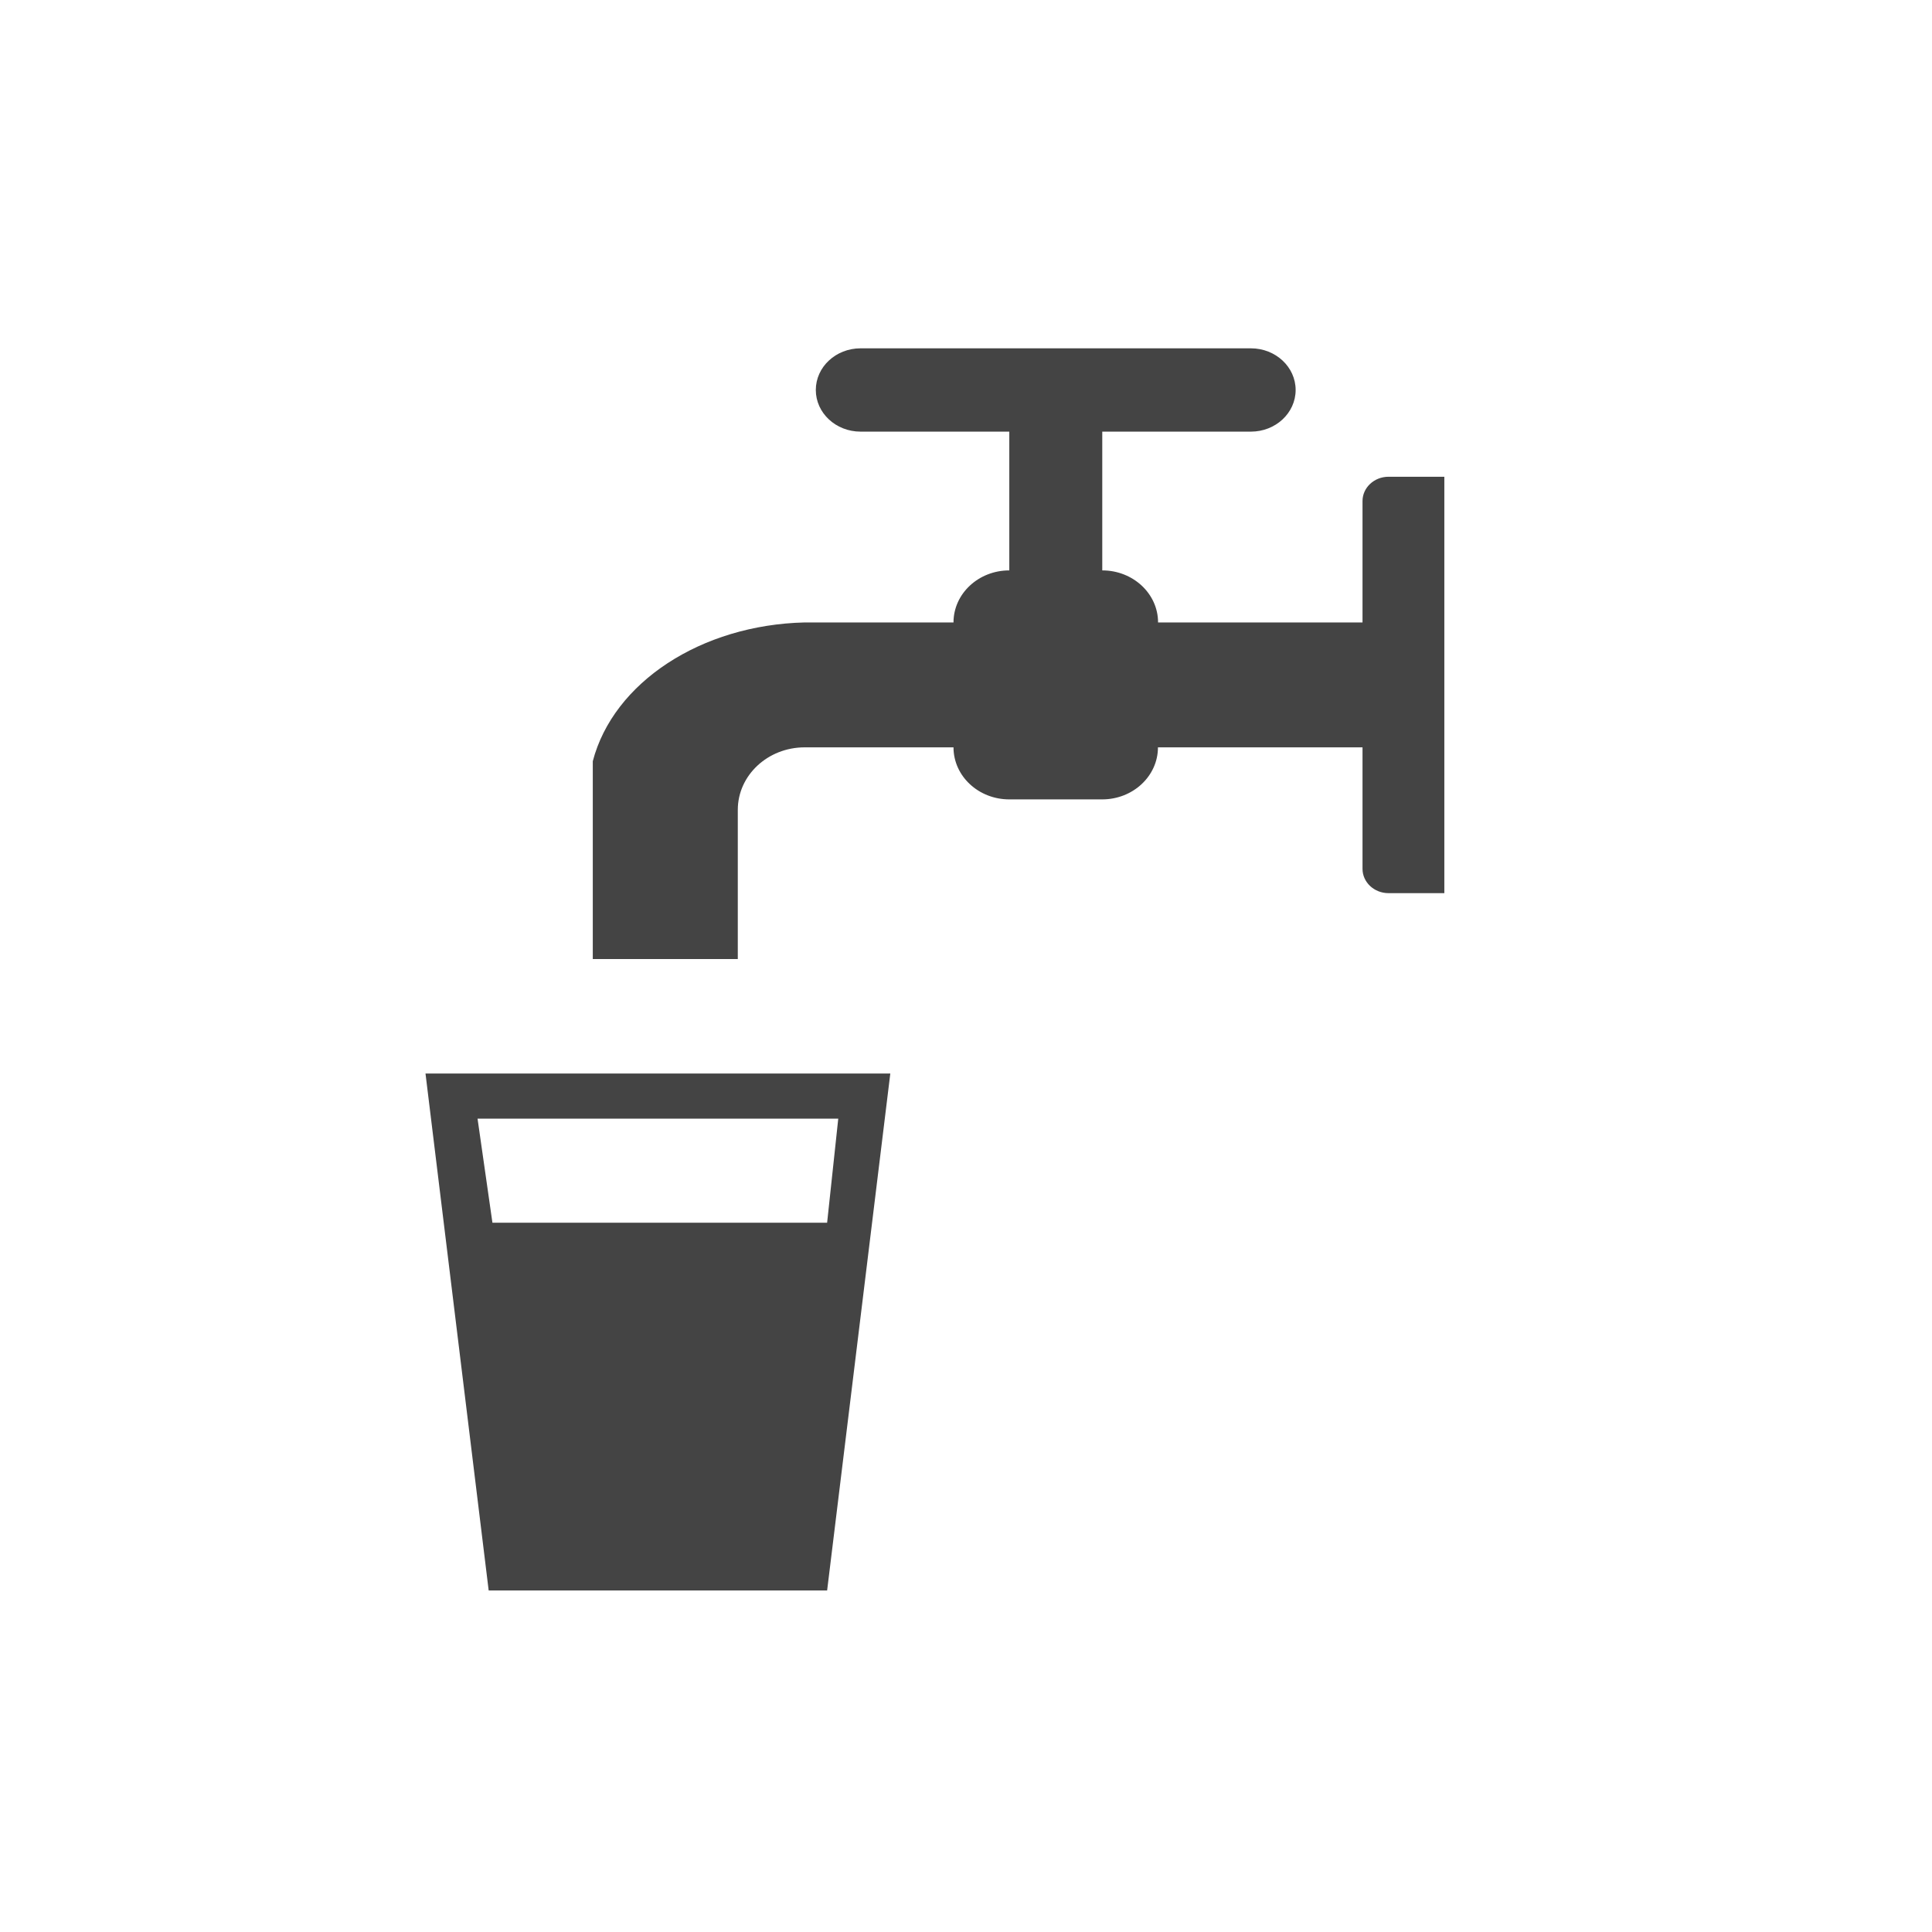
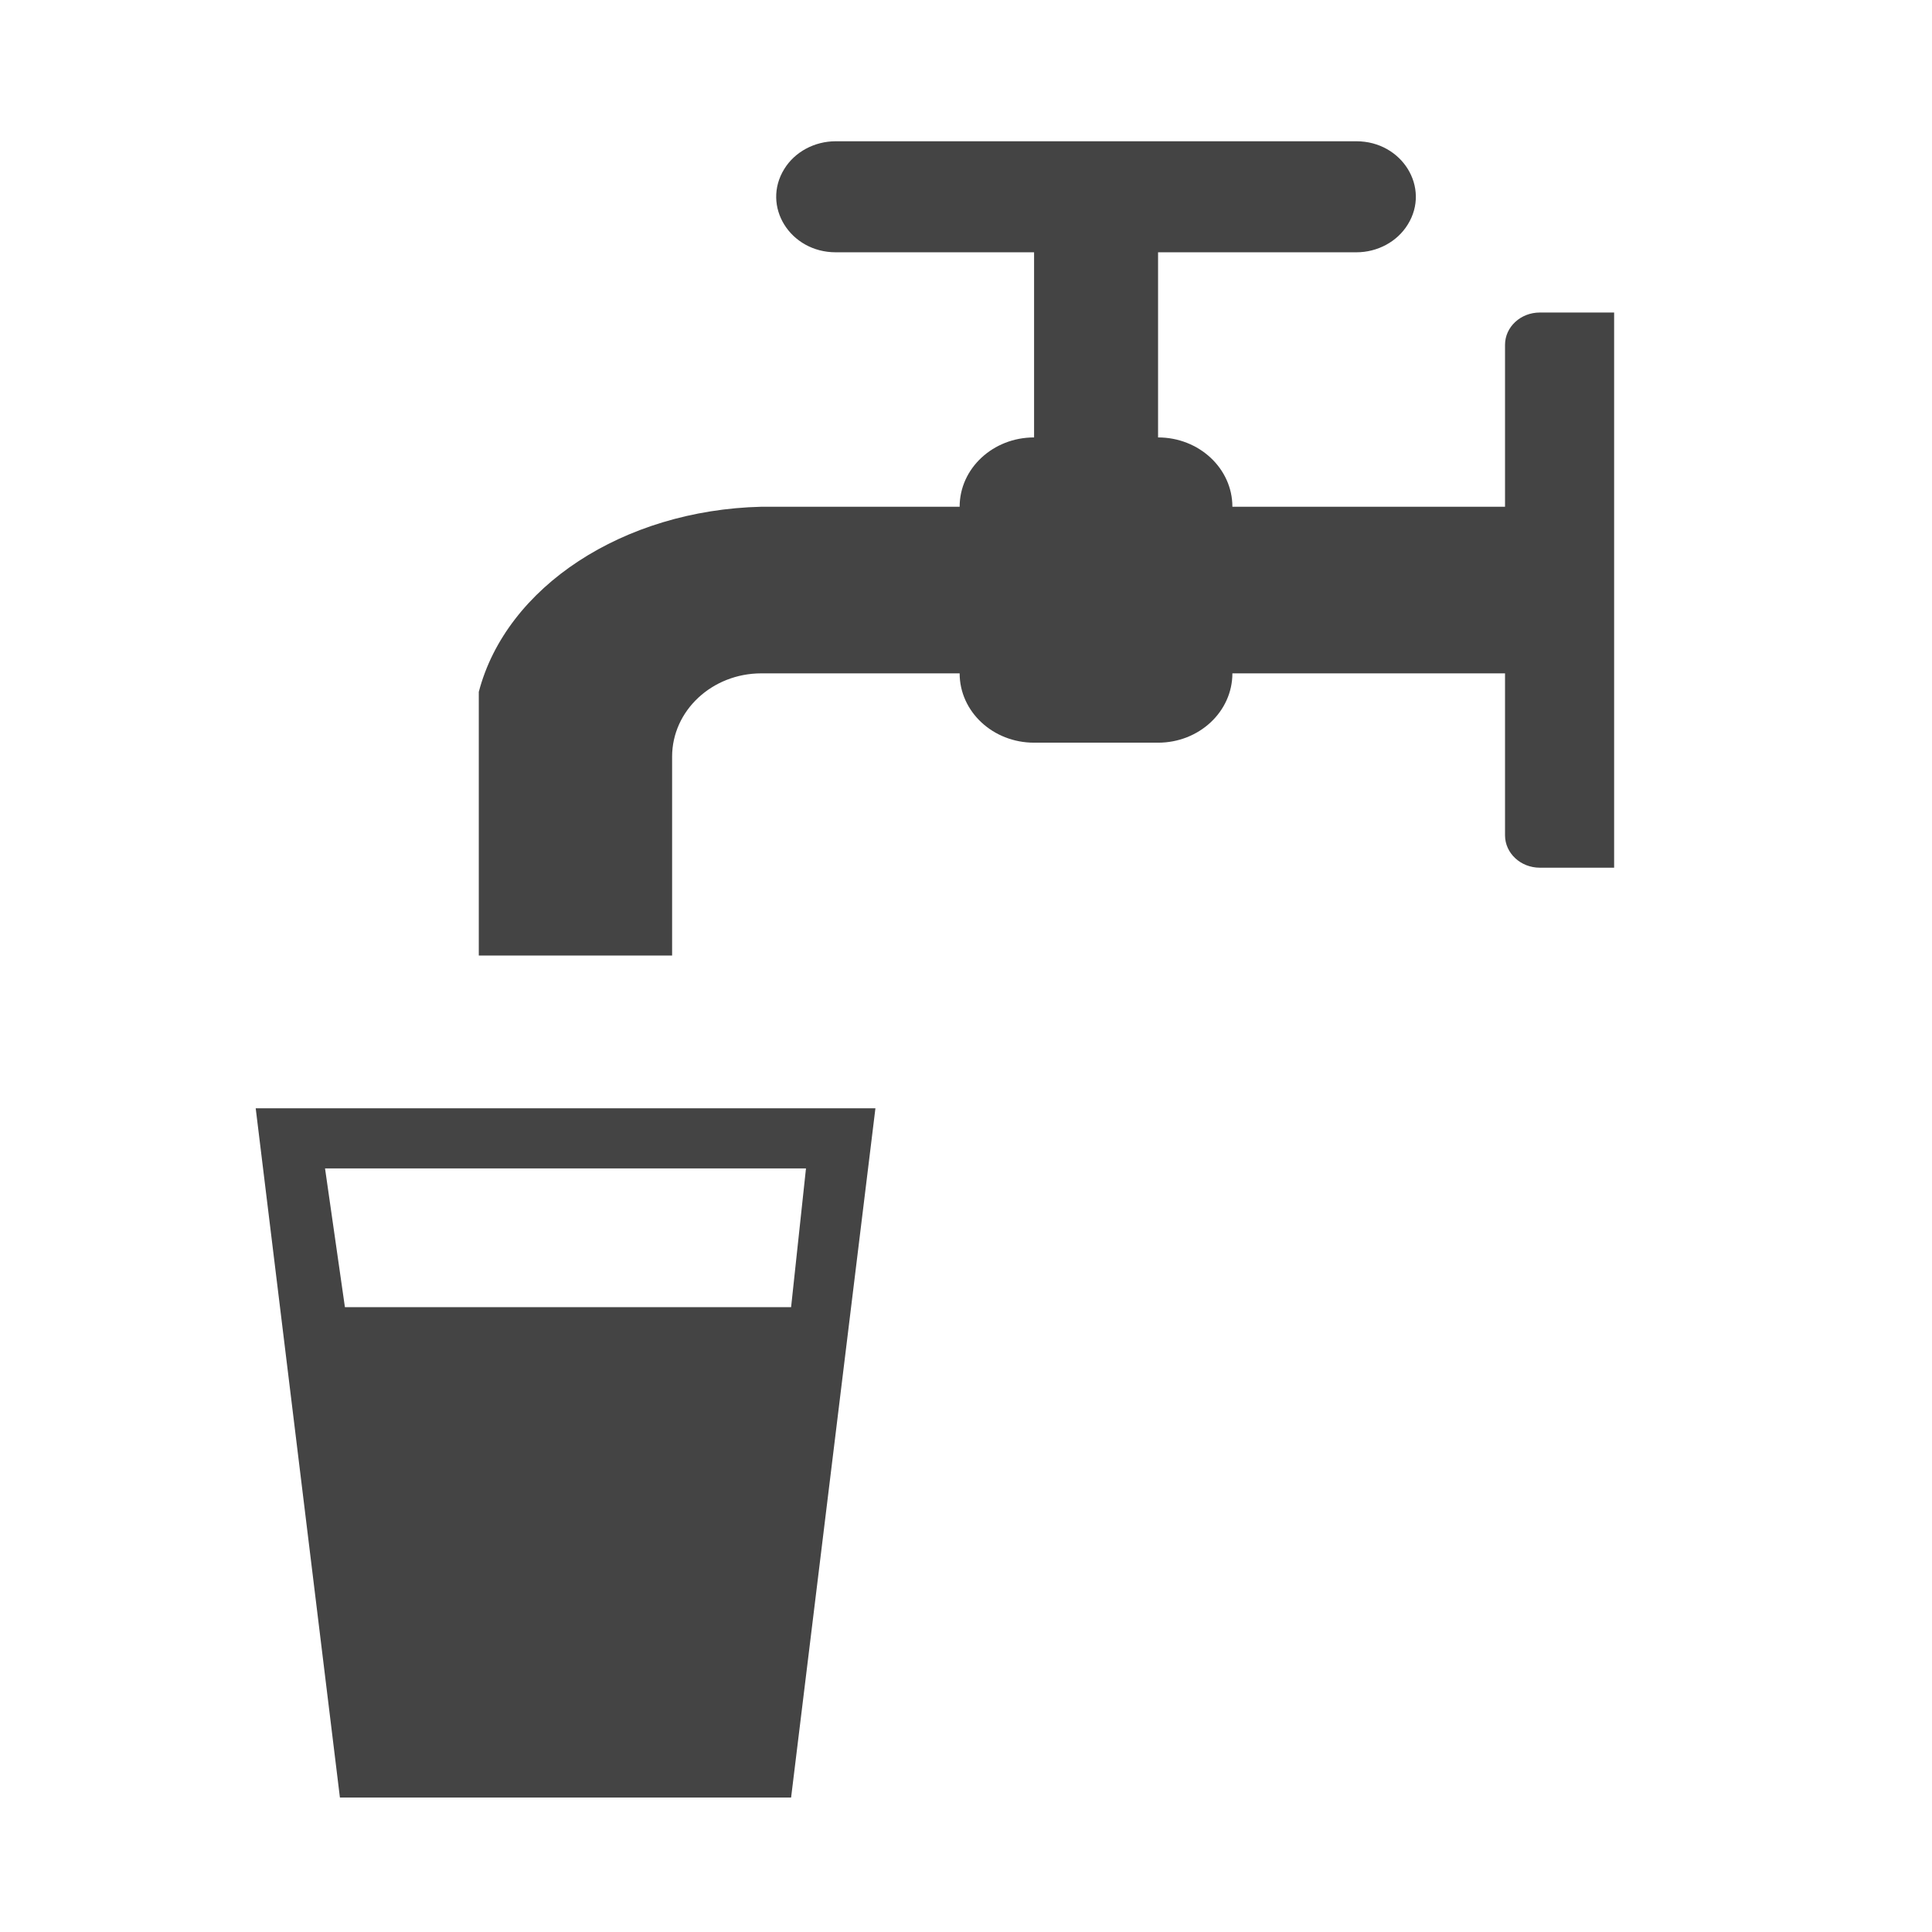
<svg xmlns="http://www.w3.org/2000/svg" id="svg874" version="1.1" width="17" height="17" viewBox="0 0 17 17">
-   <defs id="defs878" />
  <rect id="rect868" height="17" width="17" y="0" x="0" fill="none" />
-   <path style="fill:#444444;fill-opacity:1;stroke-width:0.032" d="M 5.216,8.439 V 6.698 A 1.963,1.526 0 0 1 7.081,5.477 h 1.309 a 0.491,0.458 0 0 1 0.491,-0.458 V 3.798 H 7.572 a 0.393,0.366 0 0 1 0,-0.733 h 3.435 a 0.393,0.366 0 0 1 0,0.733 H 9.699 v 1.221 a 0.491,0.458 0 0 1 0.491,0.458 h 1.799 V 4.409 a 0.229,0.214 0 0 1 0.229,-0.214 h 0.491 v 3.664 h -0.491 A 0.229,0.214 0 0 1 11.989,7.645 V 6.576 H 10.189 A 0.491,0.458 0 0 1 9.699,7.034 H 8.881 A 0.491,0.458 0 0 1 8.39,6.576 H 7.081 A 0.589,0.55 0 0 0 6.492,7.126 V 8.439 Z M 3.744,9.446 4.3,13.995 H 7.278 L 7.834,9.446 Z M 4.202,9.843 H 7.376 L 7.278,10.759 H 4.333 Z" id="path976" />
+   <path style="fill: rgb(68, 68, 68); fill-opacity: 1; stroke-width: 0.032;" d="M 4.213 8.408 L 4.213 6.088 C 4.455 5.162 5.485 4.488 6.699 4.459 L 8.444 4.459 C 8.444 4.122 8.737 3.849 9.099 3.849 L 9.099 2.22 L 7.354 2.22 C 6.951 2.22 6.699 1.813 6.901 1.487 C 6.994 1.336 7.167 1.243 7.354 1.243 L 11.935 1.243 C 12.338 1.243 12.589 1.651 12.387 1.976 C 12.294 2.127 12.121 2.22 11.935 2.22 L 10.19 2.22 L 10.19 3.849 C 10.551 3.849 10.844 4.122 10.844 4.459 L 13.243 4.459 L 13.243 3.034 C 13.243 2.877 13.38 2.75 13.549 2.75 L 14.203 2.75 L 14.203 7.635 L 13.549 7.635 C 13.38 7.635 13.243 7.507 13.243 7.35 L 13.243 5.925 L 10.844 5.925 C 10.844 6.262 10.551 6.535 10.19 6.535 L 9.099 6.535 C 8.737 6.535 8.444 6.262 8.444 5.925 L 6.699 5.925 C 6.266 5.925 5.914 6.253 5.914 6.658 L 5.914 8.408 Z M 2.25 9.752 L 2.991 15.817 L 6.961 15.817 L 7.703 9.752 Z M 2.86 10.281 L 7.092 10.281 L 6.961 11.502 L 3.035 11.502 Z" id="path976" />
</svg>
